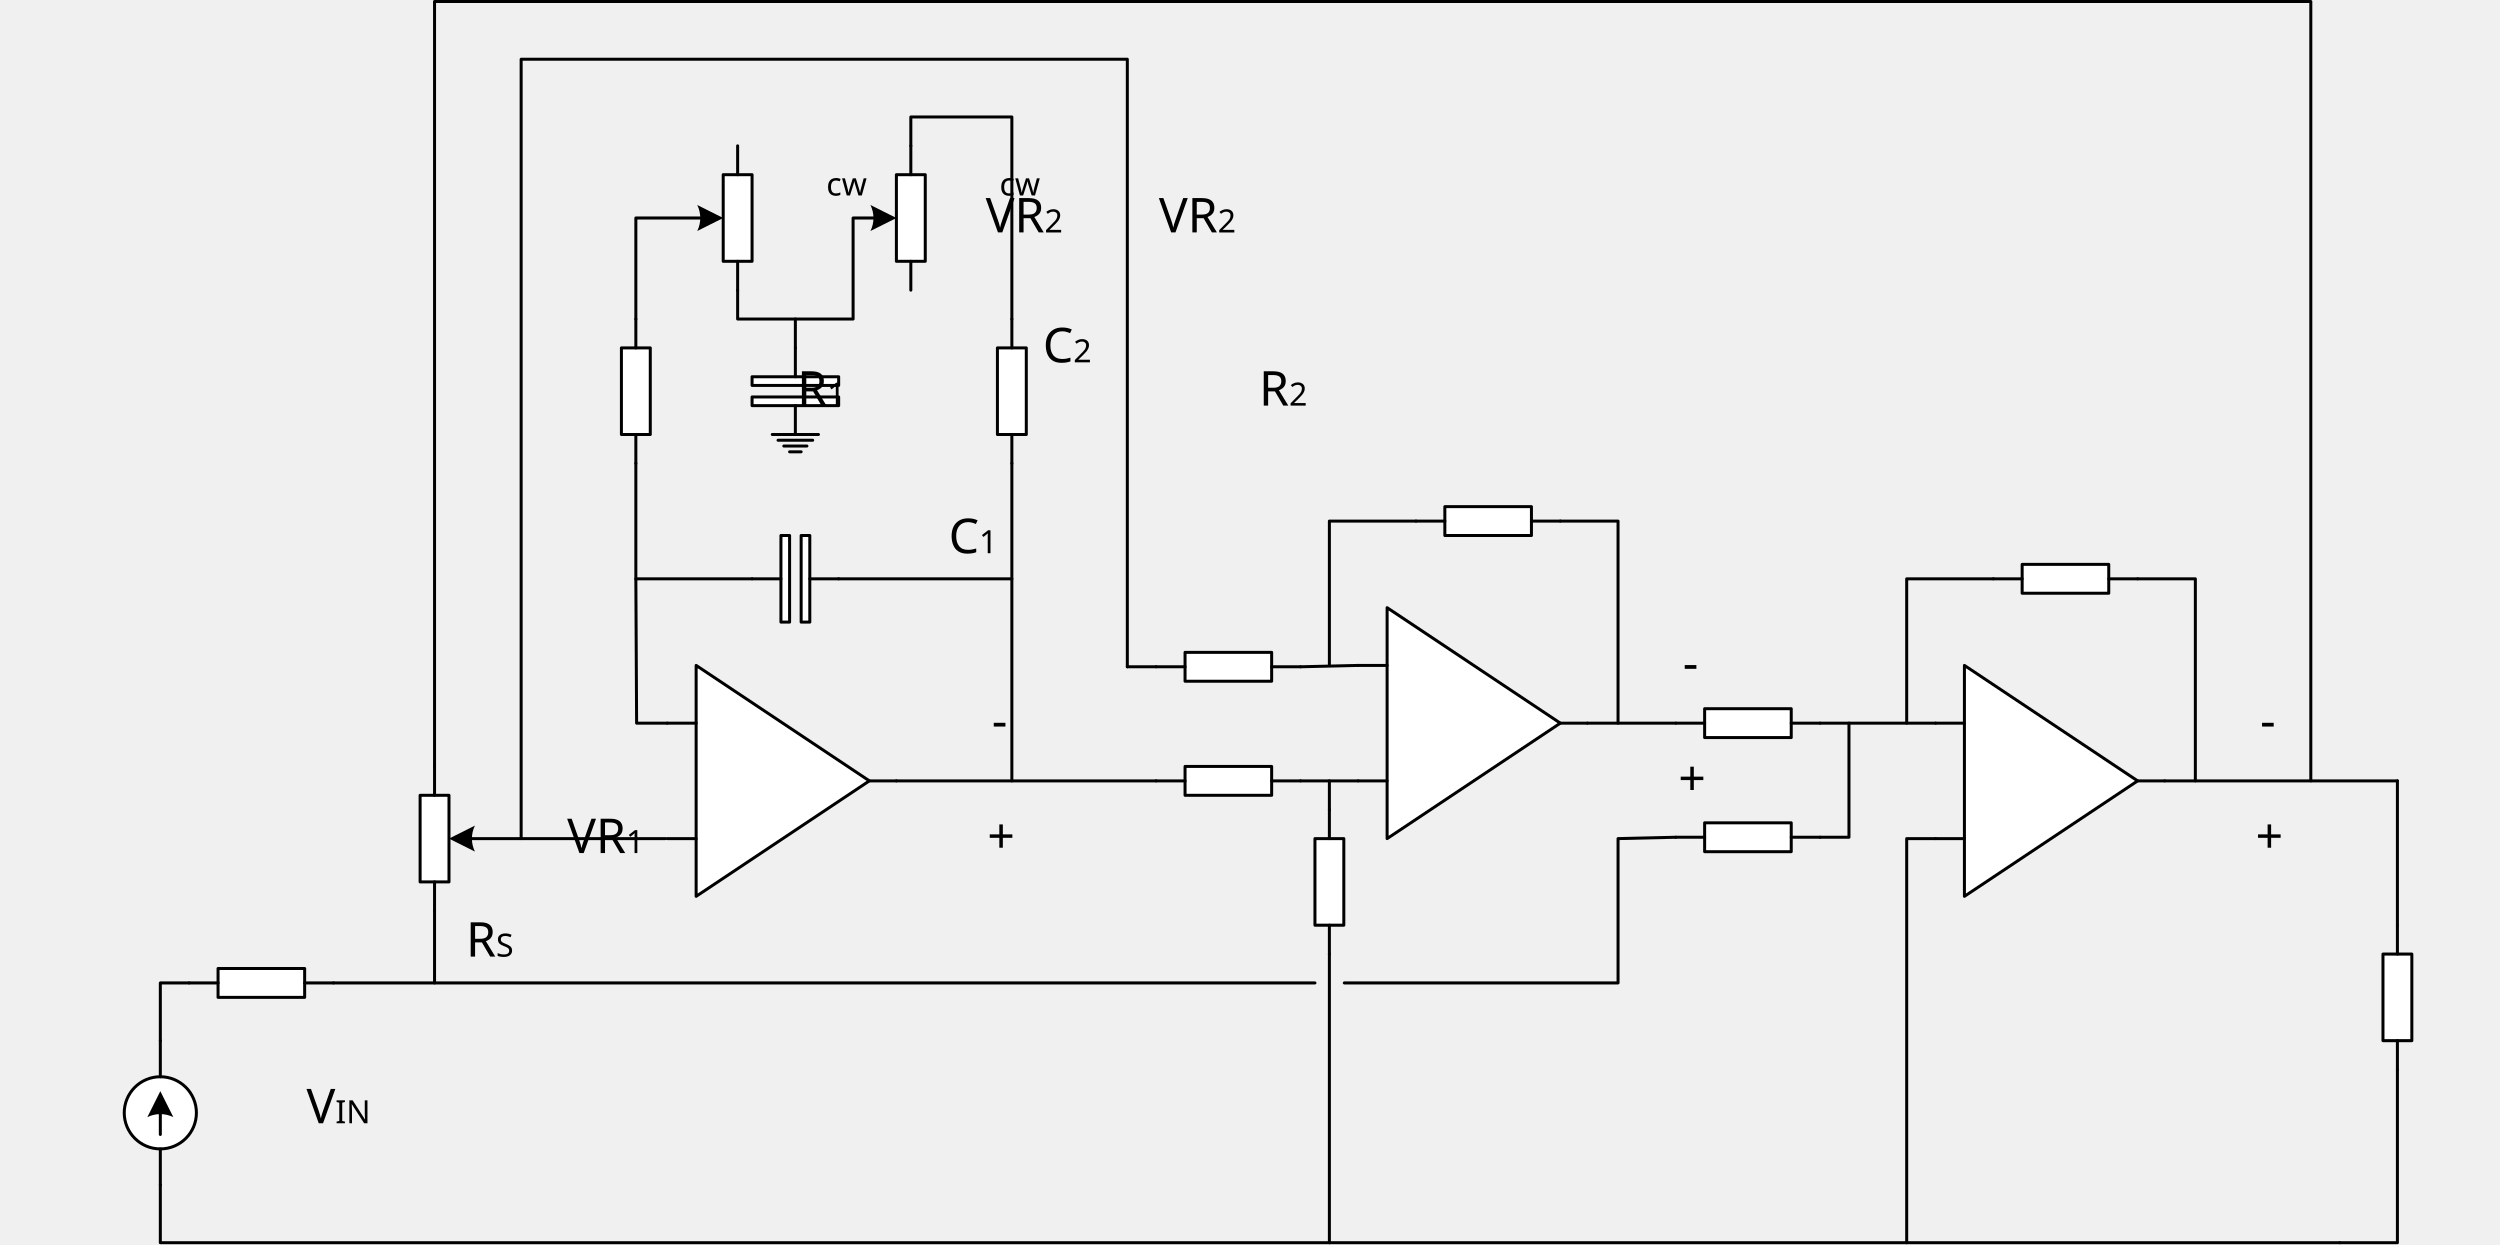
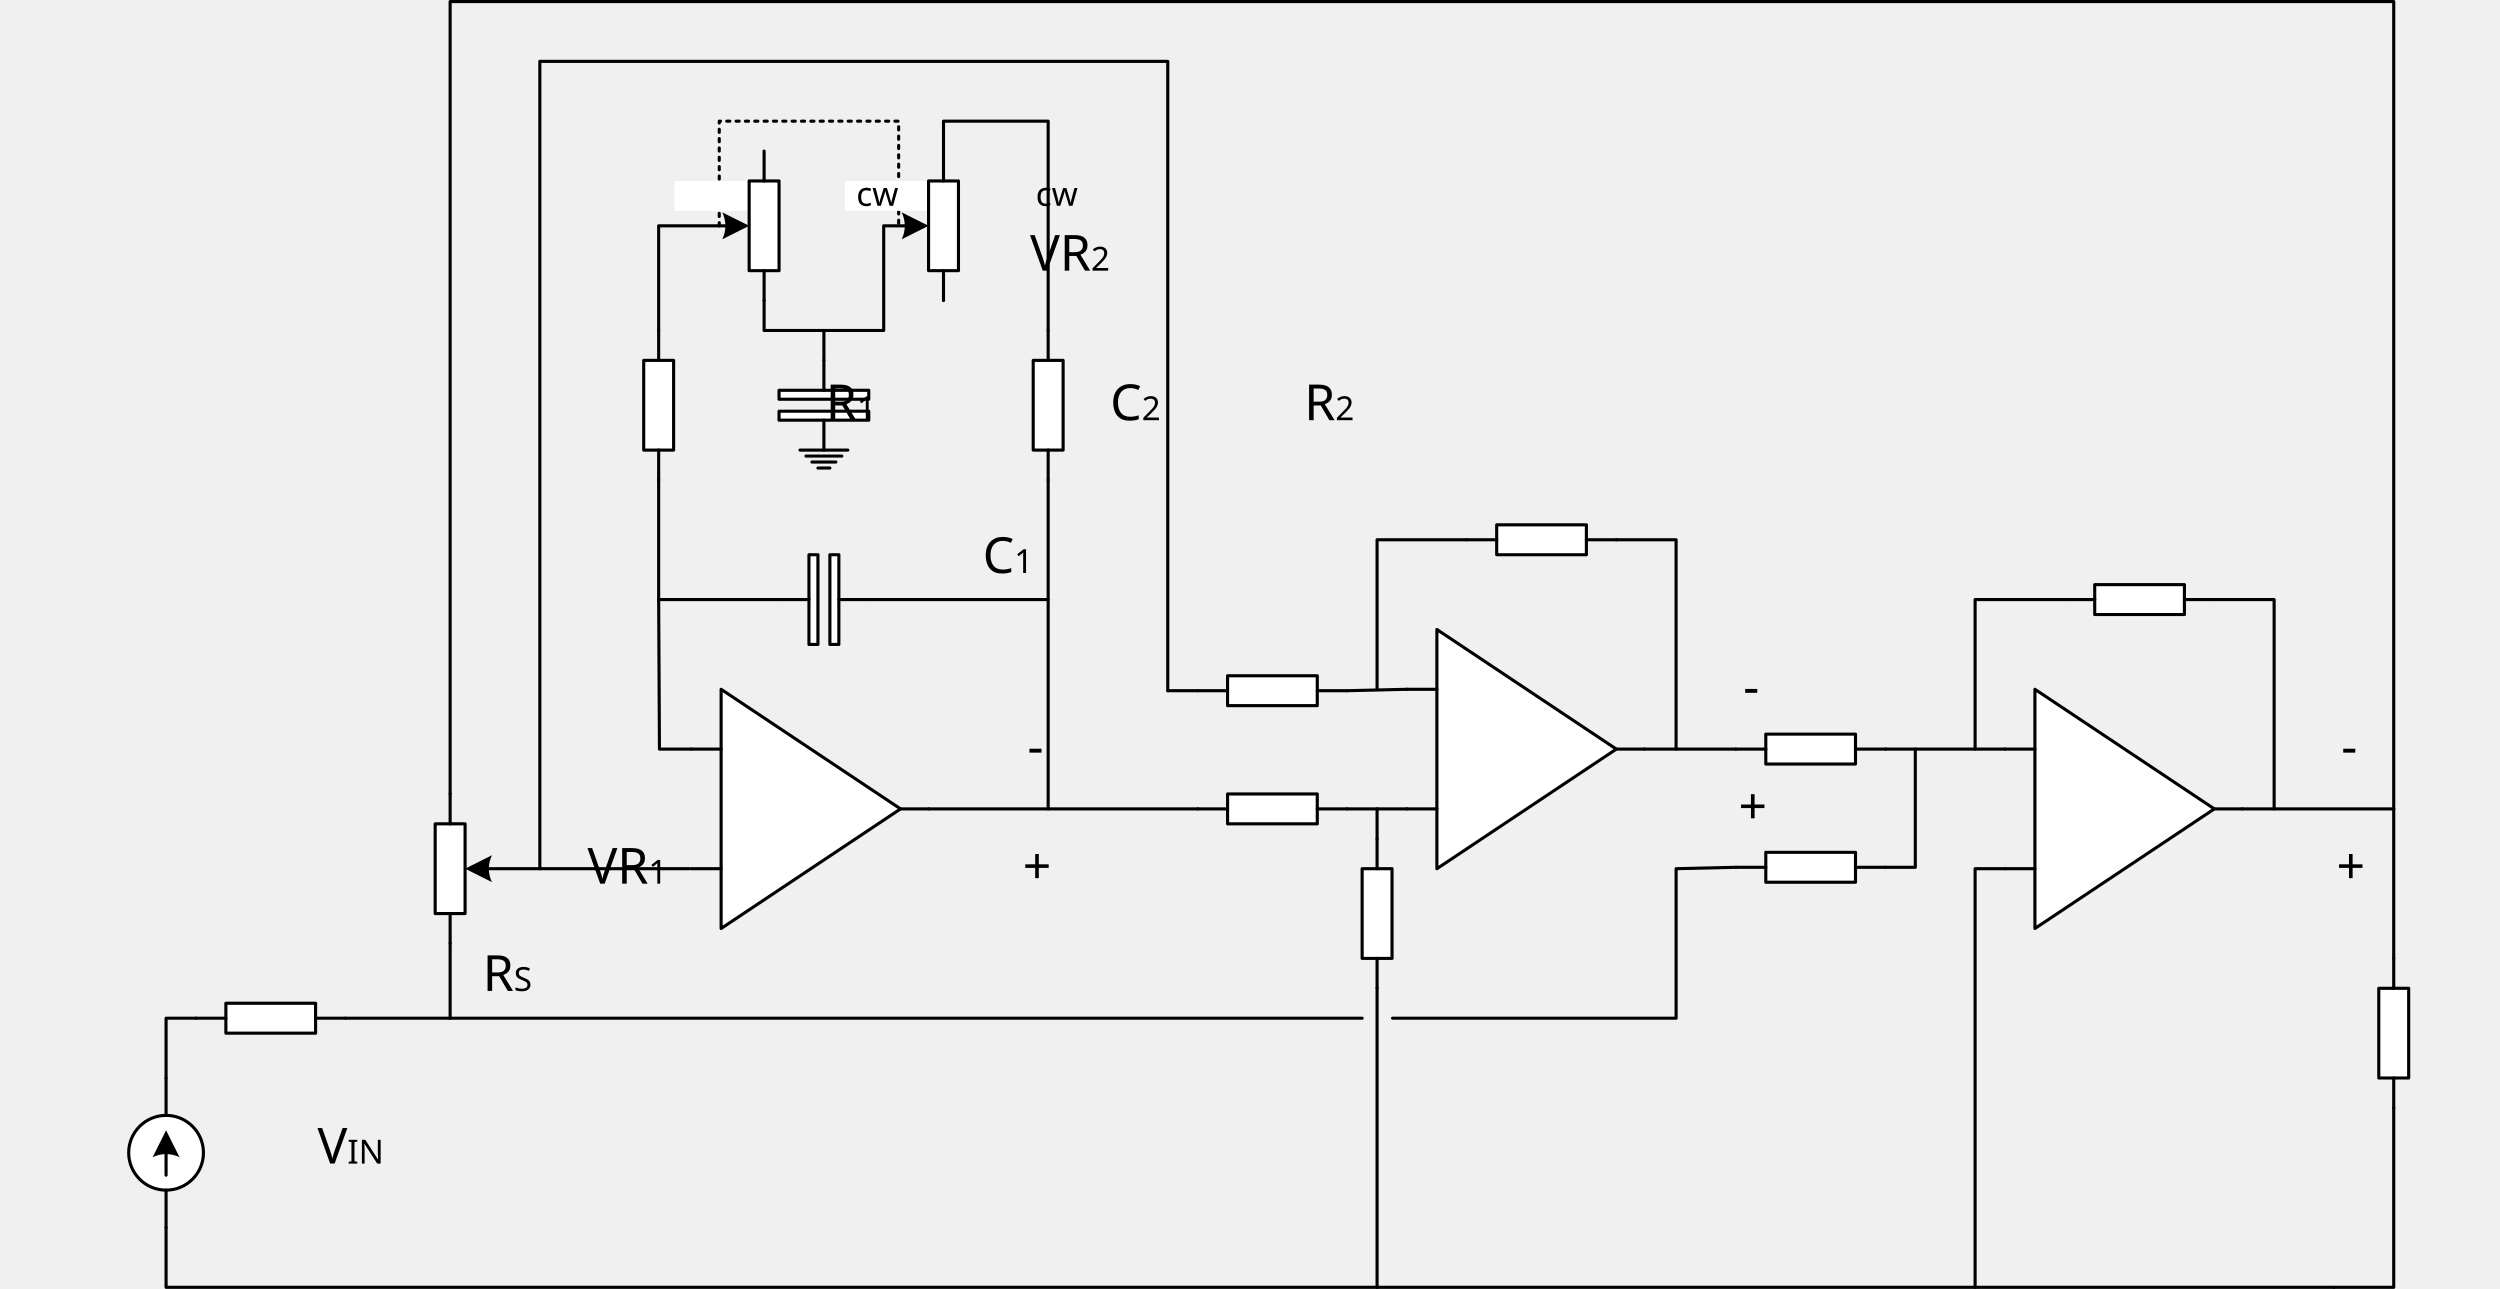
- <svg xmlns="http://www.w3.org/2000/svg" xmlns:ns1="http://schemas.microsoft.com/visio/2003/SVGExtensions/" xmlns:xlink="http://www.w3.org/1999/xlink" width="8.66in" height="4.31in" viewBox="0 0 623.55 310.35" xml:space="preserve" color-interpolation-filters="sRGB" class="st10">
+ <svg xmlns="http://www.w3.org/2000/svg" xmlns:ns1="http://schemas.microsoft.com/visio/2003/SVGExtensions/" xmlns:xlink="http://www.w3.org/1999/xlink" width="8.36in" height="4.31in" viewBox="0 0 601.95 310.35" xml:space="preserve" color-interpolation-filters="sRGB" class="st12">
  <ns1:documentProperties ns1:langID="2057" ns1:metric="true" ns1:viewMarkup="false" />
  <style type="text/css">
	
		.st1 {fill:#ffffff;stroke:#000000;stroke-linecap:round;stroke-linejoin:round;stroke-width:0.75}
		.st2 {stroke:#000000;stroke-linecap:round;stroke-linejoin:round;stroke-width:0.75}
		.st3 {marker-start:url(#mrkr5-52);stroke:#000000;stroke-linecap:round;stroke-linejoin:round;stroke-width:0.75}
		.st4 {fill:#000000;fill-opacity:1;stroke:#000000;stroke-opacity:1;stroke-width:0.229}
		.st5 {marker-end:url(#mrkr5-61);stroke:#000000;stroke-linecap:round;stroke-linejoin:round;stroke-width:0.75}
		.st6 {fill:none;stroke:none;stroke-linecap:round;stroke-linejoin:round;stroke-width:0.75}
		.st7 {fill:#000000;font-family:Calibri;font-size:1em}
		.st8 {font-size:0.667em}
- 		.st9 {fill:#000000;font-family:Calibri;font-size:0.667em}
- 		.st10 {fill:none;fill-rule:evenodd;font-size:12px;overflow:visible;stroke-linecap:square;stroke-miterlimit:3}
+ 		.st9 {stroke:#000000;stroke-dasharray:0.75,1.5;stroke-linecap:round;stroke-linejoin:round;stroke-width:0.75}
+ 		.st10 {fill:#ffffff;stroke:none;stroke-linecap:round;stroke-linejoin:round;stroke-width:0.75}
+ 		.st11 {fill:#000000;font-family:Calibri;font-size:0.667em}
+ 		.st12 {fill:none;fill-rule:evenodd;font-size:12px;overflow:visible;stroke-linecap:square;stroke-miterlimit:3}
	
	</style>
  <defs id="Markers">
    <g id="lend5">
      <path d="M 2 1 L 0 0 L 1.981 -0.993 C 1.672 -0.365 1.673 0.373 1.985 1 " style="stroke:none" />
    </g>
    <marker id="mrkr5-52" class="st4" ns1:arrowType="5" ns1:arrowSize="2" ns1:setback="7.15" refX="7.15" orient="auto" markerUnits="strokeWidth" overflow="visible">
      <use xlink:href="#lend5" transform="scale(4.36) " />
    </marker>
    <marker id="mrkr5-61" class="st4" ns1:arrowType="5" ns1:arrowSize="2" ns1:setback="7.63" refX="-7.63" orient="auto" markerUnits="strokeWidth" overflow="visible">
      <use xlink:href="#lend5" transform="scale(-4.36,-4.36) " />
    </marker>
  </defs>
  <g ns1:mID="0" ns1:index="1" ns1:groupContext="foregroundPage">
    <ns1:pageProperties ns1:drawingScale="1" ns1:pageScale="1" ns1:drawingUnits="0" ns1:shadowOffsetX="8.50394" ns1:shadowOffsetY="-8.50394" />
    <g id="group18-1" transform="translate(47.175,-61.575)" ns1:mID="18" ns1:groupContext="group">
      <g id="shape19-2" ns1:mID="19" ns1:groupContext="shape" transform="translate(7.2,0)">
        <rect x="0" y="303.15" width="21.6" height="7.2" class="st1" />
      </g>
      <g id="shape20-4" ns1:mID="20" ns1:groupContext="shape" transform="translate(1.59872E-14,-3.6)">
        <path d="M0 310.35 L7.2 310.35" class="st2" />
      </g>
      <g id="shape21-7" ns1:mID="21" ns1:groupContext="shape" transform="translate(28.8,-3.6)">
        <path d="M0 310.35 L7.2 310.35" class="st2" />
      </g>
    </g>
    <g id="shape25-10" ns1:mID="25" ns1:groupContext="shape" transform="translate(39.975,-50.775)">
      <path d="M0 310.35 L0 295.95 L7.2 295.95" class="st2" />
    </g>
    <g id="shape26-13" ns1:mID="26" ns1:groupContext="shape" transform="translate(39.975,-0.375)">
-       <path d="M0 295.95 L0 310.35 L543.6 310.35" class="st2" />
+       <path d="M0 295.95 L0 310.35 L522 310.35" class="st2" />
    </g>
    <g id="group27-16" transform="translate(-54.375,115.575) rotate(-90)" ns1:mID="27" ns1:groupContext="group">
      <g id="shape28-17" ns1:mID="28" ns1:groupContext="shape" transform="translate(7.2,0)">
        <rect x="0" y="303.15" width="21.6" height="7.2" class="st1" />
      </g>
      <g id="shape29-19" ns1:mID="29" ns1:groupContext="shape" transform="translate(1.59872E-14,-3.6)">
        <path d="M0 310.35 L7.2 310.35" class="st2" />
      </g>
      <g id="shape30-22" ns1:mID="30" ns1:groupContext="shape" transform="translate(28.8,-3.6)">
        <path d="M0 310.35 L7.2 310.35" class="st2" />
      </g>
    </g>
    <g id="group43-25" transform="translate(497.925,133.575) rotate(90)" ns1:mID="43" ns1:groupContext="group">
      <g id="shape44-26" ns1:mID="44" ns1:groupContext="shape" transform="translate(0,-12.24)">
        <rect x="0" y="308.19" width="21.6" height="2.16" class="st1" />
      </g>
      <g id="shape45-28" ns1:mID="45" ns1:groupContext="shape" transform="translate(0,-7.20001)">
        <rect x="0" y="308.19" width="21.6" height="2.16" class="st1" />
      </g>
      <g id="shape46-30" ns1:mID="46" ns1:groupContext="shape" transform="translate(-299.55,295.95) rotate(-90)">
        <path d="M0 310.35 L7.2 310.35" class="st2" />
      </g>
      <g id="shape47-33" ns1:mID="47" ns1:groupContext="shape" transform="translate(321.15,303.15) rotate(90)">
        <path d="M0 310.35 L7.2 310.35" class="st2" />
      </g>
    </g>
    <g id="group53-36" transform="translate(187.575,-201.975)" ns1:mID="53" ns1:groupContext="group">
      <g id="shape54-37" ns1:mID="54" ns1:groupContext="shape" transform="translate(0,-12.24)">
        <rect x="0" y="308.19" width="21.6" height="2.16" class="st1" />
      </g>
      <g id="shape55-39" ns1:mID="55" ns1:groupContext="shape" transform="translate(0,-7.20001)">
        <rect x="0" y="308.19" width="21.6" height="2.16" class="st1" />
      </g>
      <g id="shape56-41" ns1:mID="56" ns1:groupContext="shape" transform="translate(-299.55,295.95) rotate(-90)">
        <path d="M0 310.35 L7.2 310.35" class="st2" />
      </g>
      <g id="shape57-44" ns1:mID="57" ns1:groupContext="shape" transform="translate(321.15,303.15) rotate(90)">
        <path d="M0 310.35 L7.2 310.35" class="st2" />
      </g>
    </g>
    <g id="shape78-47" ns1:mID="78" ns1:groupContext="shape" transform="translate(111.975,-101.175)">
      <path d="M5.36 310.35 L5.72 310.35 L54 310.35" class="st3" />
    </g>
    <g id="group80-53" transform="translate(0.375,-14.775)" ns1:mID="80" ns1:groupContext="group">
      <g id="shape81-54" ns1:mID="81" ns1:groupContext="shape" transform="translate(30.6,-9)">
        <ellipse cx="9" cy="301.35" rx="9" ry="9" class="st1" />
      </g>
      <g id="shape82-56" ns1:mID="82" ns1:groupContext="shape" transform="translate(-270.75,297.75) rotate(-90)">
        <path d="M0 310.35 L5.08 310.35" class="st5" />
      </g>
      <g id="shape83-62" ns1:mID="83" ns1:groupContext="shape" transform="translate(-270.75,283.352) rotate(-90)">
        <path d="M0 310.35 L9 310.35" class="st2" />
      </g>
      <g id="shape84-65" ns1:mID="84" ns1:groupContext="shape" transform="translate(-270.75,310.35) rotate(-90)">
        <path d="M0 310.35 L9 310.35" class="st2" />
      </g>
      <g id="shape85-68" ns1:mID="85" ns1:groupContext="shape" transform="translate(7.99361E-15,-9)">
        <ns1:textBlock ns1:margins="rect(4,4,4,4)" ns1:tabSpace="42.5197" />
        <ns1:textRect cx="14.4" cy="300.35" width="28.81" height="20" />
        <rect x="0" y="290.35" width="28.8" height="20" class="st6" />
        <text x="7.41" y="303.95" class="st7" ns1:langID="2057">
          <ns1:paragraph ns1:horizAlign="1" />
          <ns1:tabList />V<tspan class="st8">IN</tspan>
        </text>
      </g>
    </g>
    <g id="shape106-72" ns1:mID="106" ns1:groupContext="shape" transform="translate(50.775,-65.335)">
      <ns1:textBlock ns1:margins="rect(4,4,4,4)" ns1:tabSpace="42.5197" />
      <ns1:textRect cx="14.4" cy="300.35" width="28.81" height="20" />
      <rect x="0" y="290.35" width="28.8" height="20" class="st6" />
      <text x="9.3" y="303.95" class="st7" ns1:langID="2057">
        <ns1:paragraph ns1:horizAlign="1" />
        <ns1:tabList />R<tspan class="st8">S</tspan>
      </text>
    </g>
    <g id="shape112-76" ns1:mID="112" ns1:groupContext="shape" transform="translate(79.575,-91.175)">
      <ns1:textBlock ns1:margins="rect(4,4,4,4)" ns1:tabSpace="42.5197" />
      <ns1:textRect cx="14.4" cy="300.35" width="28.81" height="20" />
      <rect x="0" y="290.35" width="28.8" height="20" class="st6" />
      <text x="5.71" y="303.95" class="st7" ns1:langID="2057">
        <ns1:paragraph ns1:horizAlign="1" />
        <ns1:tabList />VR<tspan class="st8">1</tspan>
      </text>
    </g>
    <g id="shape114-80" ns1:mID="114" ns1:groupContext="shape" transform="translate(171.28,-165.975)">
      <ns1:textBlock ns1:margins="rect(4,4,4,4)" ns1:tabSpace="42.5197" />
      <ns1:textRect cx="14.4" cy="300.35" width="28.81" height="20" />
      <rect x="0" y="290.35" width="28.8" height="20" class="st6" />
      <text x="9.17" y="303.95" class="st7" ns1:langID="2057">
        <ns1:paragraph ns1:horizAlign="1" />
        <ns1:tabList />C<tspan class="st8">1</tspan>
      </text>
    </g>
-     <g id="shape119-84" ns1:mID="119" ns1:groupContext="shape" transform="translate(205.575,-253.975)">
-       <ns1:textBlock ns1:margins="rect(4,4,4,4)" ns1:tabSpace="42.5197" />
-       <ns1:textRect cx="10.8" cy="300.35" width="21.61" height="20" />
-       <rect x="0" y="290.35" width="21.6" height="20" class="st6" />
-       <text x="6.25" y="302.75" class="st9" ns1:langID="2057">
-         <ns1:paragraph ns1:horizAlign="1" />
-         <ns1:tabList />cw</text>
-     </g>
-     <g id="shape120-87" ns1:mID="120" ns1:groupContext="shape" transform="translate(194.775,-213.575)">
+     <g id="shape120-84" ns1:mID="120" ns1:groupContext="shape" transform="translate(201.975,-202.775)">
      <ns1:textBlock ns1:margins="rect(4,4,4,4)" ns1:tabSpace="42.5197" />
      <ns1:textRect cx="14.4" cy="300.35" width="28.81" height="20" />
      <rect x="0" y="290.35" width="28.8" height="20" class="st6" />
      <text x="9.17" y="303.95" class="st7" ns1:langID="2057">
        <ns1:paragraph ns1:horizAlign="1" />
        <ns1:tabList />C<tspan class="st8">2</tspan>
      </text>
    </g>
-     <g id="shape121-91" ns1:mID="121" ns1:groupContext="shape" transform="translate(248.775,-202.775)">
+     <g id="shape121-88" ns1:mID="121" ns1:groupContext="shape" transform="translate(248.775,-202.775)">
      <ns1:textBlock ns1:margins="rect(4,4,4,4)" ns1:tabSpace="42.5197" />
      <ns1:textRect cx="14.4" cy="300.35" width="28.81" height="20" />
      <rect x="0" y="290.35" width="28.8" height="20" class="st6" />
      <text x="9.11" y="303.95" class="st7" ns1:langID="2057">
        <ns1:paragraph ns1:horizAlign="1" />
        <ns1:tabList />R<tspan class="st8">2</tspan>
      </text>
    </g>
-     <g id="group122-95" transform="translate(-198.375,227.175) rotate(-90)" ns1:mID="122" ns1:groupContext="group">
-       <g id="shape123-96" ns1:mID="123" ns1:groupContext="shape" transform="translate(7.2,0)">
-         <rect x="0" y="303.15" width="21.6" height="7.2" class="st1" />
-       </g>
-       <g id="shape124-98" ns1:mID="124" ns1:groupContext="shape" transform="translate(1.59872E-14,-3.6)">
-         <path d="M0 310.35 L7.2 310.35" class="st2" />
-       </g>
-       <g id="shape125-101" ns1:mID="125" ns1:groupContext="shape" transform="translate(28.8,-3.6)">
-         <path d="M0 310.35 L7.2 310.35" class="st2" />
-       </g>
-     </g>
-     <g id="group150-104" transform="translate(166.425,-86.775)" ns1:mID="150" ns1:groupContext="group">
-       <g id="shape144-105" ns1:mID="144" ns1:groupContext="shape" transform="translate(7.2,0)">
+     <g id="group122-92" transform="translate(-198.375,227.175) rotate(-90)" ns1:mID="122" ns1:groupContext="group">
+       <g id="shape123-93" ns1:mID="123" ns1:groupContext="shape" transform="translate(7.2,0)">
+         <rect x="0" y="303.15" width="21.6" height="7.2" class="st1" />
+       </g>
+       <g id="shape124-95" ns1:mID="124" ns1:groupContext="shape" transform="translate(1.59872E-14,-3.6)">
+         <path d="M0 310.35 L7.2 310.35" class="st2" />
+       </g>
+       <g id="shape125-98" ns1:mID="125" ns1:groupContext="shape" transform="translate(28.8,-3.6)">
+         <path d="M0 310.35 L7.2 310.35" class="st2" />
+       </g>
+     </g>
+     <g id="group150-101" transform="translate(166.425,-86.775)" ns1:mID="150" ns1:groupContext="group">
+       <g id="shape144-102" ns1:mID="144" ns1:groupContext="shape" transform="translate(7.2,0)">
        <path d="M0 310.35 L43.2 281.55 L0 252.75 L0 310.35 Z" class="st1" />
      </g>
-       <g id="shape145-107" ns1:mID="145" ns1:groupContext="shape" transform="translate(0,-43.2)">
-         <path d="M0 310.35 L7.2 310.35" class="st2" />
-       </g>
-       <g id="shape146-110" ns1:mID="146" ns1:groupContext="shape" transform="translate(7.04715E-07,-14.4)">
-         <path d="M0 310.35 L7.2 310.35" class="st2" />
-       </g>
-       <g id="shape147-113" ns1:mID="147" ns1:groupContext="shape" transform="translate(50.4,-28.8)">
+       <g id="shape145-104" ns1:mID="145" ns1:groupContext="shape" transform="translate(0,-43.2)">
+         <path d="M0 310.35 L7.2 310.35" class="st2" />
+       </g>
+       <g id="shape146-107" ns1:mID="146" ns1:groupContext="shape" transform="translate(7.04715E-07,-14.4)">
+         <path d="M0 310.35 L7.2 310.35" class="st2" />
+       </g>
+       <g id="shape147-110" ns1:mID="147" ns1:groupContext="shape" transform="translate(50.4,-28.8)">
        <path d="M0 310.35 L6.75 310.35" class="st2" />
      </g>
-       <g id="shape148-116" ns1:mID="148" ns1:groupContext="shape" transform="translate(7.2,-39.6)">
+       <g id="shape148-113" ns1:mID="148" ns1:groupContext="shape" transform="translate(7.2,-39.6)">
        <ns1:textBlock ns1:margins="rect(4,4,4,4)" ns1:tabSpace="42.5197" />
        <ns1:textRect cx="6.95" cy="306.75" width="13.9" height="7.2" />
        <rect x="0" y="303.15" width="13.9" height="7.2" class="st6" />
        <text x="5.11" y="310.35" class="st7" ns1:langID="2057">
          <ns1:paragraph ns1:horizAlign="1" />
          <ns1:tabList />-</text>
      </g>
-       <g id="shape149-119" ns1:mID="149" ns1:groupContext="shape" transform="translate(7.2,-10.8)">
+       <g id="shape149-116" ns1:mID="149" ns1:groupContext="shape" transform="translate(7.2,-10.8)">
        <ns1:textBlock ns1:margins="rect(4,4,4,4)" ns1:tabSpace="42.5197" />
        <ns1:textRect cx="6.95" cy="306.75" width="13.9" height="7.2" />
        <rect x="0" y="303.15" width="13.9" height="7.2" class="st6" />
        <text x="4" y="310.35" class="st7" ns1:langID="2057">
          <ns1:paragraph ns1:horizAlign="1" />
          <ns1:tabList />+</text>
      </g>
    </g>
-     <g id="shape151-122" ns1:mID="151" ns1:groupContext="shape" transform="translate(183.975,-245.975)">
+     <g id="shape151-119" ns1:mID="151" ns1:groupContext="shape" transform="translate(186.135,-238.775)">
      <ns1:textBlock ns1:margins="rect(4,4,4,4)" ns1:tabSpace="42.5197" />
      <ns1:textRect cx="14.4" cy="300.35" width="28.81" height="20" />
      <rect x="0" y="290.35" width="28.8" height="20" class="st6" />
      <text x="5.71" y="303.95" class="st7" ns1:langID="2057">
        <ns1:paragraph ns1:horizAlign="1" />
        <ns1:tabList />VR<tspan class="st8">2</tspan>
      </text>
    </g>
-     <g id="group152-126" transform="translate(-122.775,72.375) rotate(-90)" ns1:mID="152" ns1:groupContext="group">
-       <g id="shape153-127" ns1:mID="153" ns1:groupContext="shape" transform="translate(7.2,0)">
-         <rect x="0" y="303.15" width="21.6" height="7.2" class="st1" />
-       </g>
-       <g id="shape154-129" ns1:mID="154" ns1:groupContext="shape" transform="translate(1.59872E-14,-3.6)">
-         <path d="M0 310.35 L7.2 310.35" class="st2" />
-       </g>
-       <g id="shape155-132" ns1:mID="155" ns1:groupContext="shape" transform="translate(28.8,-3.6)">
-         <path d="M0 310.35 L7.2 310.35" class="st2" />
-       </g>
-     </g>
-     <g id="shape156-135" ns1:mID="156" ns1:groupContext="shape" transform="translate(227.175,-245.975)">
-       <ns1:textBlock ns1:margins="rect(4,4,4,4)" ns1:tabSpace="42.5197" />
-       <ns1:textRect cx="14.4" cy="300.35" width="28.81" height="20" />
-       <rect x="0" y="290.35" width="28.8" height="20" class="st6" />
-       <text x="5.71" y="303.95" class="st7" ns1:langID="2057">
-         <ns1:paragraph ns1:horizAlign="1" />
-         <ns1:tabList />VR<tspan class="st8">2</tspan>
-       </text>
-     </g>
-     <g id="group157-139" transform="translate(-79.575,72.375) rotate(-90)" ns1:mID="157" ns1:groupContext="group">
-       <g id="shape158-140" ns1:mID="158" ns1:groupContext="shape" transform="translate(7.2,0)">
-         <rect x="0" y="303.15" width="21.6" height="7.2" class="st1" />
-       </g>
-       <g id="shape159-142" ns1:mID="159" ns1:groupContext="shape" transform="translate(1.59872E-14,-3.6)">
-         <path d="M0 310.35 L7.2 310.35" class="st2" />
-       </g>
-       <g id="shape160-145" ns1:mID="160" ns1:groupContext="shape" transform="translate(28.8,-3.6)">
-         <path d="M0 310.35 L7.2 310.35" class="st2" />
-       </g>
-     </g>
-     <g id="shape161-148" ns1:mID="161" ns1:groupContext="shape" transform="translate(183.975,-230.775)">
+     <g id="shape161-123" ns1:mID="161" ns1:groupContext="shape" transform="translate(183.975,-230.775)">
      <path d="M0 303.15 L0 310.35 L28.8 310.35 L28.8 285.15 L33.88 285.15" class="st5" />
    </g>
-     <g id="group162-153" transform="translate(-148.164,115.575) rotate(-90)" ns1:mID="162" ns1:groupContext="group">
-       <g id="shape163-154" ns1:mID="163" ns1:groupContext="shape" transform="translate(7.2,0)">
-         <rect x="0" y="303.15" width="21.6" height="7.2" class="st1" />
-       </g>
-       <g id="shape164-156" ns1:mID="164" ns1:groupContext="shape" transform="translate(1.59872E-14,-3.6)">
-         <path d="M0 310.35 L7.2 310.35" class="st2" />
-       </g>
-       <g id="shape165-159" ns1:mID="165" ns1:groupContext="shape" transform="translate(28.8,-3.6)">
-         <path d="M0 310.35 L7.2 310.35" class="st2" />
-       </g>
-     </g>
-     <g id="shape166-162" ns1:mID="166" ns1:groupContext="shape" transform="translate(133.575,-202.775)">
+     <g id="group162-128" transform="translate(-148.164,115.575) rotate(-90)" ns1:mID="162" ns1:groupContext="group">
+       <g id="shape163-129" ns1:mID="163" ns1:groupContext="shape" transform="translate(7.2,0)">
+         <rect x="0" y="303.15" width="21.6" height="7.2" class="st1" />
+       </g>
+       <g id="shape164-131" ns1:mID="164" ns1:groupContext="shape" transform="translate(1.59872E-14,-3.6)">
+         <path d="M0 310.35 L7.2 310.35" class="st2" />
+       </g>
+       <g id="shape165-134" ns1:mID="165" ns1:groupContext="shape" transform="translate(28.8,-3.6)">
+         <path d="M0 310.35 L7.2 310.35" class="st2" />
+       </g>
+     </g>
+     <g id="shape166-137" ns1:mID="166" ns1:groupContext="shape" transform="translate(133.575,-202.775)">
      <ns1:textBlock ns1:margins="rect(4,4,4,4)" ns1:tabSpace="42.5197" />
      <ns1:textRect cx="14.4" cy="300.35" width="28.81" height="20" />
      <rect x="0" y="290.35" width="28.8" height="20" class="st6" />
      <text x="9.11" y="303.95" class="st7" ns1:langID="2057">
        <ns1:paragraph ns1:horizAlign="1" />
        <ns1:tabList />R<tspan class="st8">1</tspan>
      </text>
    </g>
-     <g id="shape171-166" ns1:mID="171" ns1:groupContext="shape" transform="translate(-111.975,86.775) rotate(-90)">
+     <g id="shape171-141" ns1:mID="171" ns1:groupContext="shape" transform="translate(-111.975,86.775) rotate(-90)">
      <path d="M0 310.35 L7.2 310.35" class="st2" />
    </g>
-     <g id="shape172-169" ns1:mID="172" ns1:groupContext="shape" transform="translate(227.175,-230.775)">
+     <g id="shape172-144" ns1:mID="172" ns1:groupContext="shape" transform="translate(227.175,-230.775)">
      <path d="M0 267.15 L0 259.95 L25.2 259.95 L25.2 310.35" class="st2" />
    </g>
-     <g id="shape173-172" ns1:mID="173" ns1:groupContext="shape" transform="translate(158.586,-230.775)">
+     <g id="shape173-147" ns1:mID="173" ns1:groupContext="shape" transform="translate(158.586,-230.775)">
      <path d="M0 310.35 L0 285.15 L16.07 285.15" class="st5" />
    </g>
-     <g id="shape174-177" ns1:mID="174" ns1:groupContext="shape" transform="translate(158.586,-165.975)">
+     <g id="shape174-152" ns1:mID="174" ns1:groupContext="shape" transform="translate(158.586,-165.975)">
      <path d="M0 281.55 L0 310.35 L28.99 310.35" class="st2" />
    </g>
-     <g id="shape175-180" ns1:mID="175" ns1:groupContext="shape" transform="translate(158.586,-129.975)">
+     <g id="shape175-155" ns1:mID="175" ns1:groupContext="shape" transform="translate(158.586,-129.975)">
      <path d="M7.84 310.35 L0.19 310.35 L0 274.35" class="st2" />
    </g>
-     <g id="shape176-183" ns1:mID="176" ns1:groupContext="shape" transform="translate(209.175,-165.975)">
+     <g id="shape176-158" ns1:mID="176" ns1:groupContext="shape" transform="translate(209.175,-165.975)">
      <path d="M0 310.35 L43.2 310.35 L43.2 281.55" class="st2" />
    </g>
-     <g id="shape177-186" ns1:mID="177" ns1:groupContext="shape" transform="translate(223.575,-115.575)">
+     <g id="shape177-161" ns1:mID="177" ns1:groupContext="shape" transform="translate(223.575,-115.575)">
      <path d="M0 310.35 L28.8 310.35 L28.8 259.95" class="st2" />
    </g>
-     <g id="shape178-189" ns1:mID="178" ns1:groupContext="shape" transform="translate(162.375,-253.975)">
-       <ns1:textBlock ns1:margins="rect(4,4,4,4)" ns1:tabSpace="42.5197" />
-       <ns1:textRect cx="10.8" cy="300.35" width="21.61" height="20" />
-       <rect x="0" y="290.35" width="21.6" height="20" class="st6" />
-       <text x="6.25" y="302.75" class="st9" ns1:langID="2057">
-         <ns1:paragraph ns1:horizAlign="1" />
-         <ns1:tabList />cw</text>
-     </g>
-     <g id="group179-192" transform="translate(288.375,-111.975)" ns1:mID="179" ns1:groupContext="group">
-       <g id="shape180-193" ns1:mID="180" ns1:groupContext="shape" transform="translate(7.2,0)">
-         <rect x="0" y="303.15" width="21.6" height="7.2" class="st1" />
-       </g>
-       <g id="shape181-195" ns1:mID="181" ns1:groupContext="shape" transform="translate(1.59872E-14,-3.6)">
-         <path d="M0 310.35 L7.2 310.35" class="st2" />
-       </g>
-       <g id="shape182-198" ns1:mID="182" ns1:groupContext="shape" transform="translate(28.8,-3.6)">
-         <path d="M0 310.35 L7.2 310.35" class="st2" />
-       </g>
-     </g>
-     <g id="group183-201" transform="translate(338.775,-101.175)" ns1:mID="183" ns1:groupContext="group">
-       <g id="shape184-202" ns1:mID="184" ns1:groupContext="shape" transform="translate(7.2,0)">
+     <g id="group179-164" transform="translate(288.375,-111.975)" ns1:mID="179" ns1:groupContext="group">
+       <g id="shape180-165" ns1:mID="180" ns1:groupContext="shape" transform="translate(7.2,0)">
+         <rect x="0" y="303.15" width="21.6" height="7.2" class="st1" />
+       </g>
+       <g id="shape181-167" ns1:mID="181" ns1:groupContext="shape" transform="translate(1.59872E-14,-3.6)">
+         <path d="M0 310.35 L7.2 310.35" class="st2" />
+       </g>
+       <g id="shape182-170" ns1:mID="182" ns1:groupContext="shape" transform="translate(28.8,-3.6)">
+         <path d="M0 310.35 L7.2 310.35" class="st2" />
+       </g>
+     </g>
+     <g id="group183-173" transform="translate(338.775,-101.175)" ns1:mID="183" ns1:groupContext="group">
+       <g id="shape184-174" ns1:mID="184" ns1:groupContext="shape" transform="translate(7.2,0)">
        <path d="M0 310.35 L43.2 281.55 L0 252.75 L0 310.35 Z" class="st1" />
      </g>
-       <g id="shape185-204" ns1:mID="185" ns1:groupContext="shape" transform="translate(0,-43.2)">
-         <path d="M0 310.35 L7.2 310.35" class="st2" />
-       </g>
-       <g id="shape186-207" ns1:mID="186" ns1:groupContext="shape" transform="translate(7.04715E-07,-14.4)">
-         <path d="M0 310.35 L7.2 310.35" class="st2" />
-       </g>
-       <g id="shape187-210" ns1:mID="187" ns1:groupContext="shape" transform="translate(50.4,-28.8)">
+       <g id="shape185-176" ns1:mID="185" ns1:groupContext="shape" transform="translate(0,-43.2)">
+         <path d="M0 310.35 L7.2 310.35" class="st2" />
+       </g>
+       <g id="shape186-179" ns1:mID="186" ns1:groupContext="shape" transform="translate(7.04715E-07,-14.4)">
+         <path d="M0 310.35 L7.2 310.35" class="st2" />
+       </g>
+       <g id="shape187-182" ns1:mID="187" ns1:groupContext="shape" transform="translate(50.4,-28.8)">
        <path d="M0 310.35 L6.75 310.35" class="st2" />
      </g>
-       <g id="shape188-213" ns1:mID="188" ns1:groupContext="shape" transform="translate(7.2,-39.6)">
+       <g id="shape188-185" ns1:mID="188" ns1:groupContext="shape" transform="translate(7.2,-39.6)">
        <ns1:textBlock ns1:margins="rect(4,4,4,4)" ns1:tabSpace="42.5197" />
        <ns1:textRect cx="6.95" cy="306.75" width="13.9" height="7.2" />
        <rect x="0" y="303.15" width="13.9" height="7.2" class="st6" />
        <text x="5.11" y="310.35" class="st7" ns1:langID="2057">
          <ns1:paragraph ns1:horizAlign="1" />
          <ns1:tabList />-</text>
      </g>
-       <g id="shape189-216" ns1:mID="189" ns1:groupContext="shape" transform="translate(7.2,-10.8)">
+       <g id="shape189-188" ns1:mID="189" ns1:groupContext="shape" transform="translate(7.2,-10.8)">
        <ns1:textBlock ns1:margins="rect(4,4,4,4)" ns1:tabSpace="42.5197" />
        <ns1:textRect cx="6.95" cy="306.75" width="13.9" height="7.2" />
        <rect x="0" y="303.15" width="13.9" height="7.2" class="st6" />
        <text x="4" y="310.35" class="st7" ns1:langID="2057">
          <ns1:paragraph ns1:horizAlign="1" />
          <ns1:tabList />+</text>
      </g>
    </g>
-     <g id="group190-219" transform="translate(24.825,237.975) rotate(-90)" ns1:mID="190" ns1:groupContext="group">
-       <g id="shape191-220" ns1:mID="191" ns1:groupContext="shape" transform="translate(7.2,0)">
-         <rect x="0" y="303.15" width="21.6" height="7.2" class="st1" />
-       </g>
-       <g id="shape192-222" ns1:mID="192" ns1:groupContext="shape" transform="translate(1.59872E-14,-3.6)">
-         <path d="M0 310.35 L7.2 310.35" class="st2" />
-       </g>
-       <g id="shape193-225" ns1:mID="193" ns1:groupContext="shape" transform="translate(28.8,-3.6)">
-         <path d="M0 310.35 L7.2 310.35" class="st2" />
-       </g>
-     </g>
-     <g id="group194-228" transform="translate(288.375,-140.435)" ns1:mID="194" ns1:groupContext="group">
-       <g id="shape195-229" ns1:mID="195" ns1:groupContext="shape" transform="translate(7.2,0)">
-         <rect x="0" y="303.15" width="21.6" height="7.2" class="st1" />
-       </g>
-       <g id="shape196-231" ns1:mID="196" ns1:groupContext="shape" transform="translate(1.59872E-14,-3.6)">
-         <path d="M0 310.35 L7.2 310.35" class="st2" />
-       </g>
-       <g id="shape197-234" ns1:mID="197" ns1:groupContext="shape" transform="translate(28.8,-3.6)">
-         <path d="M0 310.35 L7.2 310.35" class="st2" />
-       </g>
-     </g>
-     <g id="group198-237" transform="translate(353.175,-176.775)" ns1:mID="198" ns1:groupContext="group">
-       <g id="shape199-238" ns1:mID="199" ns1:groupContext="shape" transform="translate(7.2,0)">
-         <rect x="0" y="303.15" width="21.6" height="7.2" class="st1" />
-       </g>
-       <g id="shape200-240" ns1:mID="200" ns1:groupContext="shape" transform="translate(1.59872E-14,-3.6)">
-         <path d="M0 310.35 L7.2 310.35" class="st2" />
-       </g>
-       <g id="shape201-243" ns1:mID="201" ns1:groupContext="shape" transform="translate(28.8,-3.6)">
-         <path d="M0 310.35 L7.2 310.35" class="st2" />
-       </g>
-     </g>
-     <g id="shape202-246" ns1:mID="202" ns1:groupContext="shape" transform="translate(317.046,-143.948) rotate(-1.3532)">
+     <g id="group190-191" transform="translate(24.825,237.975) rotate(-90)" ns1:mID="190" ns1:groupContext="group">
+       <g id="shape191-192" ns1:mID="191" ns1:groupContext="shape" transform="translate(7.2,0)">
+         <rect x="0" y="303.15" width="21.6" height="7.2" class="st1" />
+       </g>
+       <g id="shape192-194" ns1:mID="192" ns1:groupContext="shape" transform="translate(1.59872E-14,-3.6)">
+         <path d="M0 310.35 L7.2 310.35" class="st2" />
+       </g>
+       <g id="shape193-197" ns1:mID="193" ns1:groupContext="shape" transform="translate(28.8,-3.6)">
+         <path d="M0 310.35 L7.2 310.35" class="st2" />
+       </g>
+     </g>
+     <g id="group194-200" transform="translate(288.375,-140.435)" ns1:mID="194" ns1:groupContext="group">
+       <g id="shape195-201" ns1:mID="195" ns1:groupContext="shape" transform="translate(7.2,0)">
+         <rect x="0" y="303.15" width="21.6" height="7.2" class="st1" />
+       </g>
+       <g id="shape196-203" ns1:mID="196" ns1:groupContext="shape" transform="translate(1.59872E-14,-3.6)">
+         <path d="M0 310.35 L7.2 310.35" class="st2" />
+       </g>
+       <g id="shape197-206" ns1:mID="197" ns1:groupContext="shape" transform="translate(28.8,-3.6)">
+         <path d="M0 310.35 L7.2 310.35" class="st2" />
+       </g>
+     </g>
+     <g id="group198-209" transform="translate(353.175,-176.775)" ns1:mID="198" ns1:groupContext="group">
+       <g id="shape199-210" ns1:mID="199" ns1:groupContext="shape" transform="translate(7.2,0)">
+         <rect x="0" y="303.15" width="21.6" height="7.2" class="st1" />
+       </g>
+       <g id="shape200-212" ns1:mID="200" ns1:groupContext="shape" transform="translate(1.59872E-14,-3.6)">
+         <path d="M0 310.35 L7.2 310.35" class="st2" />
+       </g>
+       <g id="shape201-215" ns1:mID="201" ns1:groupContext="shape" transform="translate(28.8,-3.6)">
+         <path d="M0 310.35 L7.2 310.35" class="st2" />
+       </g>
+     </g>
+     <g id="shape202-218" ns1:mID="202" ns1:groupContext="shape" transform="translate(317.046,-143.948) rotate(-1.3532)">
      <path d="M0 310.35 L14.4 310.35" class="st2" />
    </g>
-     <g id="shape203-249" ns1:mID="203" ns1:groupContext="shape" transform="translate(324.375,-115.575)">
+     <g id="shape203-221" ns1:mID="203" ns1:groupContext="shape" transform="translate(324.375,-115.575)">
      <path d="M0 310.35 L14.4 310.35" class="st2" />
    </g>
-     <g id="shape204-252" ns1:mID="204" ns1:groupContext="shape" transform="translate(21.225,201.975) rotate(-90)">
+     <g id="shape204-224" ns1:mID="204" ns1:groupContext="shape" transform="translate(21.225,201.975) rotate(-90)">
      <path d="M0 310.35 L7.2 310.35" class="st2" />
    </g>
-     <g id="shape205-255" ns1:mID="205" ns1:groupContext="shape" transform="translate(331.575,-144.375)">
+     <g id="shape205-227" ns1:mID="205" ns1:groupContext="shape" transform="translate(331.575,-144.375)">
      <path d="M21.6 274.35 L0 274.35 L0 310.35" class="st2" />
    </g>
-     <g id="shape206-258" ns1:mID="206" ns1:groupContext="shape" transform="translate(389.175,-129.975)">
+     <g id="shape206-230" ns1:mID="206" ns1:groupContext="shape" transform="translate(389.175,-129.975)">
      <path d="M0 259.95 L14.4 259.95 L14.4 310.35" class="st2" />
    </g>
-     <g id="shape207-261" ns1:mID="207" ns1:groupContext="shape" transform="translate(395.925,-129.975)">
+     <g id="shape207-233" ns1:mID="207" ns1:groupContext="shape" transform="translate(395.925,-129.975)">
      <path d="M0 310.35 L22.05 310.35" class="st2" />
    </g>
-     <g id="group208-264" transform="translate(192.615,-197.655)" ns1:mID="208" ns1:groupContext="group">
-       <g id="shape167-265" ns1:mID="167" ns1:groupContext="shape" transform="translate(0,-4.32)">
+     <g id="group208-236" transform="translate(192.615,-197.655)" ns1:mID="208" ns1:groupContext="group">
+       <g id="shape167-237" ns1:mID="167" ns1:groupContext="shape" transform="translate(0,-4.32)">
        <path d="M0 310.35 L11.52 310.35" class="st2" />
      </g>
-       <g id="shape168-268" ns1:mID="168" ns1:groupContext="shape" transform="translate(1.44,-2.88)">
+       <g id="shape168-240" ns1:mID="168" ns1:groupContext="shape" transform="translate(1.44,-2.88)">
        <path d="M0 310.35 L8.64 310.35" class="st2" />
      </g>
-       <g id="shape169-271" ns1:mID="169" ns1:groupContext="shape" transform="translate(2.88,-1.44)">
+       <g id="shape169-243" ns1:mID="169" ns1:groupContext="shape" transform="translate(2.88,-1.44)">
        <path d="M0 310.35 L5.76 310.35" class="st2" />
      </g>
-       <g id="shape170-274" ns1:mID="170" ns1:groupContext="shape" transform="translate(4.32,-1.13687E-13)">
+       <g id="shape170-246" ns1:mID="170" ns1:groupContext="shape" transform="translate(4.32,-1.13687E-13)">
        <path d="M0 310.35 L2.88 310.35" class="st2" />
      </g>
    </g>
-     <g id="shape214-277" ns1:mID="214" ns1:groupContext="shape" transform="translate(641.925,237.975) rotate(90)">
+     <g id="shape214-249" ns1:mID="214" ns1:groupContext="shape" transform="translate(641.925,237.975) rotate(90)">
      <path d="M0 310.35 L72 310.35" class="st2" />
    </g>
-     <g id="shape215-280" ns1:mID="215" ns1:groupContext="shape" transform="translate(288.375,505.125) rotate(180)">
+     <g id="shape215-252" ns1:mID="215" ns1:groupContext="shape" transform="translate(288.375,505.125) rotate(180)">
      <path d="M0 310.35 L36 310.35" class="st2" />
    </g>
-     <g id="shape216-283" ns1:mID="216" ns1:groupContext="shape" transform="translate(288.375,476.665) rotate(180)">
+     <g id="shape216-255" ns1:mID="216" ns1:groupContext="shape" transform="translate(288.375,476.665) rotate(180)">
      <path d="M0 310.35 L7.2 310.35" class="st2" />
    </g>
-     <g id="shape218-286" ns1:mID="218" ns1:groupContext="shape" transform="translate(129.975,-101.175)">
+     <g id="shape218-258" ns1:mID="218" ns1:groupContext="shape" transform="translate(129.975,-101.175)">
      <path d="M0 310.35 L0 115.95 L151.2 115.95 L151.2 267.49" class="st2" />
    </g>
-     <g id="group219-289" transform="translate(417.975,-126.375)" ns1:mID="219" ns1:groupContext="group">
-       <g id="shape220-290" ns1:mID="220" ns1:groupContext="shape" transform="translate(7.2,0)">
-         <rect x="0" y="303.15" width="21.6" height="7.2" class="st1" />
-       </g>
-       <g id="shape221-292" ns1:mID="221" ns1:groupContext="shape" transform="translate(1.59872E-14,-3.6)">
-         <path d="M0 310.35 L7.2 310.35" class="st2" />
-       </g>
-       <g id="shape222-295" ns1:mID="222" ns1:groupContext="shape" transform="translate(28.8,-3.6)">
-         <path d="M0 310.35 L7.2 310.35" class="st2" />
-       </g>
-     </g>
-     <g id="group223-298" transform="translate(417.975,-97.9152)" ns1:mID="223" ns1:groupContext="group">
-       <g id="shape224-299" ns1:mID="224" ns1:groupContext="shape" transform="translate(7.2,0)">
-         <rect x="0" y="303.15" width="21.6" height="7.2" class="st1" />
-       </g>
-       <g id="shape225-301" ns1:mID="225" ns1:groupContext="shape" transform="translate(1.59872E-14,-3.6)">
-         <path d="M0 310.35 L7.2 310.35" class="st2" />
-       </g>
-       <g id="shape226-304" ns1:mID="226" ns1:groupContext="shape" transform="translate(28.8,-3.6)">
-         <path d="M0 310.35 L7.2 310.35" class="st2" />
-       </g>
-     </g>
-     <g id="group227-307" transform="translate(482.775,-86.775)" ns1:mID="227" ns1:groupContext="group">
-       <g id="shape228-308" ns1:mID="228" ns1:groupContext="shape" transform="translate(7.2,0)">
+     <g id="group219-261" transform="translate(417.975,-126.375)" ns1:mID="219" ns1:groupContext="group">
+       <g id="shape220-262" ns1:mID="220" ns1:groupContext="shape" transform="translate(7.2,0)">
+         <rect x="0" y="303.15" width="21.6" height="7.2" class="st1" />
+       </g>
+       <g id="shape221-264" ns1:mID="221" ns1:groupContext="shape" transform="translate(1.59872E-14,-3.6)">
+         <path d="M0 310.35 L7.2 310.35" class="st2" />
+       </g>
+       <g id="shape222-267" ns1:mID="222" ns1:groupContext="shape" transform="translate(28.8,-3.6)">
+         <path d="M0 310.35 L7.2 310.35" class="st2" />
+       </g>
+     </g>
+     <g id="group223-270" transform="translate(417.975,-97.9152)" ns1:mID="223" ns1:groupContext="group">
+       <g id="shape224-271" ns1:mID="224" ns1:groupContext="shape" transform="translate(7.2,0)">
+         <rect x="0" y="303.15" width="21.6" height="7.2" class="st1" />
+       </g>
+       <g id="shape225-273" ns1:mID="225" ns1:groupContext="shape" transform="translate(1.59872E-14,-3.6)">
+         <path d="M0 310.35 L7.2 310.35" class="st2" />
+       </g>
+       <g id="shape226-276" ns1:mID="226" ns1:groupContext="shape" transform="translate(28.8,-3.6)">
+         <path d="M0 310.35 L7.2 310.35" class="st2" />
+       </g>
+     </g>
+     <g id="group227-279" transform="translate(482.775,-86.775)" ns1:mID="227" ns1:groupContext="group">
+       <g id="shape228-280" ns1:mID="228" ns1:groupContext="shape" transform="translate(7.2,0)">
        <path d="M0 310.35 L43.2 281.55 L0 252.75 L0 310.35 Z" class="st1" />
      </g>
-       <g id="shape229-310" ns1:mID="229" ns1:groupContext="shape" transform="translate(0,-43.2)">
-         <path d="M0 310.35 L7.2 310.35" class="st2" />
-       </g>
-       <g id="shape230-313" ns1:mID="230" ns1:groupContext="shape" transform="translate(7.04715E-07,-14.4)">
-         <path d="M0 310.35 L7.2 310.35" class="st2" />
-       </g>
-       <g id="shape231-316" ns1:mID="231" ns1:groupContext="shape" transform="translate(50.4,-28.8)">
+       <g id="shape229-282" ns1:mID="229" ns1:groupContext="shape" transform="translate(0,-43.2)">
+         <path d="M0 310.35 L7.2 310.35" class="st2" />
+       </g>
+       <g id="shape230-285" ns1:mID="230" ns1:groupContext="shape" transform="translate(7.04715E-07,-14.4)">
+         <path d="M0 310.35 L7.2 310.35" class="st2" />
+       </g>
+       <g id="shape231-288" ns1:mID="231" ns1:groupContext="shape" transform="translate(50.4,-28.8)">
        <path d="M0 310.35 L6.75 310.35" class="st2" />
      </g>
-       <g id="shape232-319" ns1:mID="232" ns1:groupContext="shape" transform="translate(7.2,-39.6)">
+       <g id="shape232-291" ns1:mID="232" ns1:groupContext="shape" transform="translate(7.2,-39.6)">
        <ns1:textBlock ns1:margins="rect(4,4,4,4)" ns1:tabSpace="42.5197" />
        <ns1:textRect cx="6.95" cy="306.75" width="13.9" height="7.2" />
        <rect x="0" y="303.15" width="13.9" height="7.2" class="st6" />
        <text x="5.11" y="310.35" class="st7" ns1:langID="2057">
          <ns1:paragraph ns1:horizAlign="1" />
          <ns1:tabList />-</text>
      </g>
-       <g id="shape233-322" ns1:mID="233" ns1:groupContext="shape" transform="translate(7.2,-10.8)">
+       <g id="shape233-294" ns1:mID="233" ns1:groupContext="shape" transform="translate(7.2,-10.8)">
        <ns1:textBlock ns1:margins="rect(4,4,4,4)" ns1:tabSpace="42.5197" />
        <ns1:textRect cx="6.95" cy="306.75" width="13.9" height="7.2" />
        <rect x="0" y="303.15" width="13.9" height="7.2" class="st6" />
        <text x="4" y="310.35" class="st7" ns1:langID="2057">
          <ns1:paragraph ns1:horizAlign="1" />
          <ns1:tabList />+</text>
      </g>
    </g>
-     <g id="group234-325" transform="translate(497.175,-162.375)" ns1:mID="234" ns1:groupContext="group">
-       <g id="shape235-326" ns1:mID="235" ns1:groupContext="shape" transform="translate(7.2,0)">
-         <rect x="0" y="303.15" width="21.6" height="7.2" class="st1" />
-       </g>
-       <g id="shape236-328" ns1:mID="236" ns1:groupContext="shape" transform="translate(1.59872E-14,-3.6)">
-         <path d="M0 310.35 L7.2 310.35" class="st2" />
-       </g>
-       <g id="shape237-331" ns1:mID="237" ns1:groupContext="shape" transform="translate(28.8,-3.6)">
-         <path d="M0 310.35 L7.2 310.35" class="st2" />
-       </g>
-     </g>
-     <g id="shape238-334" ns1:mID="238" ns1:groupContext="shape" transform="translate(475.575,-129.975)">
+     <g id="group234-297" transform="translate(497.175,-162.375)" ns1:mID="234" ns1:groupContext="group">
+       <g id="shape235-298" ns1:mID="235" ns1:groupContext="shape" transform="translate(7.2,0)">
+         <rect x="0" y="303.15" width="21.6" height="7.2" class="st1" />
+       </g>
+       <g id="shape236-300" ns1:mID="236" ns1:groupContext="shape" transform="translate(1.59872E-14,-3.6)">
+         <path d="M0 310.35 L7.2 310.35" class="st2" />
+       </g>
+       <g id="shape237-303" ns1:mID="237" ns1:groupContext="shape" transform="translate(28.8,-3.6)">
+         <path d="M0 310.35 L7.2 310.35" class="st2" />
+       </g>
+     </g>
+     <g id="shape238-306" ns1:mID="238" ns1:groupContext="shape" transform="translate(475.575,-129.975)">
      <path d="M21.6 274.35 L0 274.35 L0 310.35" class="st2" />
    </g>
-     <g id="shape239-337" ns1:mID="239" ns1:groupContext="shape" transform="translate(533.175,-115.575)">
+     <g id="shape239-309" ns1:mID="239" ns1:groupContext="shape" transform="translate(533.175,-115.575)">
      <path d="M0 259.95 L14.4 259.95 L14.4 310.35" class="st2" />
    </g>
-     <g id="shape240-340" ns1:mID="240" ns1:groupContext="shape" transform="translate(453.975,-129.975)">
+     <g id="shape240-312" ns1:mID="240" ns1:groupContext="shape" transform="translate(453.975,-129.975)">
      <path d="M0 310.35 L28.8 310.35" class="st2" />
    </g>
-     <g id="shape241-343" ns1:mID="241" ns1:groupContext="shape" transform="translate(453.975,-101.515)">
+     <g id="shape241-315" ns1:mID="241" ns1:groupContext="shape" transform="translate(453.975,-101.515)">
      <path d="M0 310.35 L7.2 310.35 L7.2 281.89" class="st2" />
    </g>
-     <g id="shape242-346" ns1:mID="242" ns1:groupContext="shape" transform="translate(475.575,-0.375003)">
+     <g id="shape242-318" ns1:mID="242" ns1:groupContext="shape" transform="translate(475.575,-0.375003)">
      <path d="M7.2 209.55 L0 209.55 L0 310.35" class="st2" />
    </g>
-     <g id="shape243-349" ns1:mID="243" ns1:groupContext="shape" transform="translate(108.375,-65.175)">
+     <g id="shape243-321" ns1:mID="243" ns1:groupContext="shape" transform="translate(108.375,-65.175)">
      <path d="M0 292.35 L0 310.35 L219.6 310.35" class="st2" />
    </g>
-     <g id="shape244-352" ns1:mID="244" ns1:groupContext="shape" transform="translate(335.299,-65.175)">
+     <g id="shape244-324" ns1:mID="244" ns1:groupContext="shape" transform="translate(335.299,-65.175)">
      <path d="M0 310.35 L3.48 310.35 L68.28 310.35 L68.28 274.35 L82.68 274.01" class="st2" />
    </g>
-     <g id="shape245-355" ns1:mID="245" ns1:groupContext="shape" transform="translate(539.925,-115.575)">
+     <g id="shape245-327" ns1:mID="245" ns1:groupContext="shape" transform="translate(539.925,-115.575)">
      <path d="M0 310.35 L36.45 310.35" class="st2" />
    </g>
-     <g id="shape246-358" ns1:mID="246" ns1:groupContext="shape" transform="translate(108.375,-115.575)">
-       <path d="M0 306.75 L0 115.95 L468 115.95 L468 310.35 L489.6 310.35" class="st2" />
-     </g>
-     <g id="shape247-361" ns1:mID="247" ns1:groupContext="shape" transform="translate(83.175,-65.175)">
+     <g id="shape246-330" ns1:mID="246" ns1:groupContext="shape" transform="translate(108.375,-115.575)">
+       <path d="M0 306.75 L0 115.95 L468 115.95 L468 310.35" class="st2" />
+     </g>
+     <g id="shape247-333" ns1:mID="247" ns1:groupContext="shape" transform="translate(83.175,-65.175)">
      <path d="M0 310.35 L25.2 310.35" class="st2" />
    </g>
-     <g id="group248-364" transform="translate(291.225,266.775) rotate(-90)" ns1:mID="248" ns1:groupContext="group">
-       <g id="shape249-365" ns1:mID="249" ns1:groupContext="shape" transform="translate(7.2,0)">
-         <rect x="0" y="303.15" width="21.6" height="7.2" class="st1" />
-       </g>
-       <g id="shape250-367" ns1:mID="250" ns1:groupContext="shape" transform="translate(1.59872E-14,-3.6)">
-         <path d="M0 310.35 L7.2 310.35" class="st2" />
-       </g>
-       <g id="shape251-370" ns1:mID="251" ns1:groupContext="shape" transform="translate(28.8,-3.6)">
-         <path d="M0 310.35 L7.2 310.35" class="st2" />
-       </g>
-     </g>
-     <g id="shape252-373" ns1:mID="252" ns1:groupContext="shape" transform="translate(287.625,230.775) rotate(-90)">
+     <g id="group248-336" transform="translate(269.625,266.775) rotate(-90)" ns1:mID="248" ns1:groupContext="group">
+       <g id="shape249-337" ns1:mID="249" ns1:groupContext="shape" transform="translate(7.2,0)">
+         <rect x="0" y="303.15" width="21.6" height="7.2" class="st1" />
+       </g>
+       <g id="shape250-339" ns1:mID="250" ns1:groupContext="shape" transform="translate(1.59872E-14,-3.6)">
+         <path d="M0 310.35 L7.2 310.35" class="st2" />
+       </g>
+       <g id="shape251-342" ns1:mID="251" ns1:groupContext="shape" transform="translate(28.8,-3.6)">
+         <path d="M0 310.35 L7.2 310.35" class="st2" />
+       </g>
+     </g>
+     <g id="shape252-345" ns1:mID="252" ns1:groupContext="shape" transform="translate(266.025,230.775) rotate(-90)">
      <path d="M0 310.35 L36 310.35" class="st2" />
    </g>
-     <g id="shape254-376" ns1:mID="254" ns1:groupContext="shape" transform="translate(583.575,-0.375)">
+     <g id="shape254-348" ns1:mID="254" ns1:groupContext="shape" transform="translate(561.975,-0.375003)">
      <path d="M0 310.35 L14.4 310.35 L14.4 267.15" class="st2" />
    </g>
-     <g id="shape255-379" ns1:mID="255" ns1:groupContext="shape" transform="translate(594.375,-51.575)">
+     <g id="shape255-351" ns1:mID="255" ns1:groupContext="shape" transform="translate(572.775,-51.575)">
      <ns1:textBlock ns1:margins="rect(4,4,4,4)" ns1:tabSpace="42.5197" />
      <ns1:textRect cx="14.4" cy="300.35" width="28.81" height="20" />
      <rect x="0" y="290.35" width="28.8" height="20" class="st6" />
      <text x="9.46" y="303.95" class="st7" ns1:langID="2057">
        <ns1:paragraph ns1:horizAlign="1" />
        <ns1:tabList />R<tspan class="st8">L</tspan>
      </text>
+     </g>
+     <g id="shape256-355" ns1:mID="256" ns1:groupContext="shape" transform="translate(173.175,-255.975)">
+       <path d="M0 310.35 L0 285.15 L43.2 285.15 L43.2 310.35" class="st9" />
+     </g>
+     <g id="shape119-358" ns1:mID="119" ns1:groupContext="shape" transform="translate(203.415,-259.575)">
+       <ns1:textBlock ns1:margins="rect(4,4,4,4)" ns1:tabSpace="42.5197" />
+       <ns1:textRect cx="10.8" cy="306.75" width="21.61" height="7.2" />
+       <rect x="0" y="303.15" width="21.6" height="7.2" class="st10" />
+       <text x="8.5" y="309.15" class="st11" ns1:langID="2057">
+         <ns1:paragraph ns1:horizAlign="2" />
+         <ns1:tabList />cw</text>
+     </g>
+     <g id="shape178-361" ns1:mID="178" ns1:groupContext="shape" transform="translate(162.375,-259.575)">
+       <ns1:textBlock ns1:margins="rect(4,4,4,4)" ns1:tabSpace="42.5197" />
+       <ns1:textRect cx="9.72" cy="306.75" width="19.44" height="7.2" />
+       <rect x="0" y="303.15" width="19.44" height="7.2" class="st10" />
+       <text x="6.34" y="309.15" class="st11" ns1:langID="2057">
+         <ns1:paragraph ns1:horizAlign="2" />
+         <ns1:tabList />cw</text>
+     </g>
+     <g id="group157-364" transform="translate(-79.575,72.375) rotate(-90)" ns1:mID="157" ns1:groupContext="group">
+       <g id="shape158-365" ns1:mID="158" ns1:groupContext="shape" transform="translate(7.2,0)">
+         <rect x="0" y="303.15" width="21.6" height="7.2" class="st1" />
+       </g>
+       <g id="shape159-367" ns1:mID="159" ns1:groupContext="shape" transform="translate(1.59872E-14,-3.6)">
+         <path d="M0 310.35 L7.2 310.35" class="st2" />
+       </g>
+       <g id="shape160-370" ns1:mID="160" ns1:groupContext="shape" transform="translate(28.8,-3.6)">
+         <path d="M0 310.35 L7.2 310.35" class="st2" />
+       </g>
+     </g>
+     <g id="group152-373" transform="translate(-122.775,72.375) rotate(-90)" ns1:mID="152" ns1:groupContext="group">
+       <g id="shape153-374" ns1:mID="153" ns1:groupContext="shape" transform="translate(7.2,0)">
+         <rect x="0" y="303.15" width="21.6" height="7.2" class="st1" />
+       </g>
+       <g id="shape154-376" ns1:mID="154" ns1:groupContext="shape" transform="translate(1.59872E-14,-3.6)">
+         <path d="M0 310.35 L7.2 310.35" class="st2" />
+       </g>
+       <g id="shape155-379" ns1:mID="155" ns1:groupContext="shape" transform="translate(28.8,-3.6)">
+         <path d="M0 310.35 L7.2 310.35" class="st2" />
+       </g>
    </g>
  </g>
</svg>
